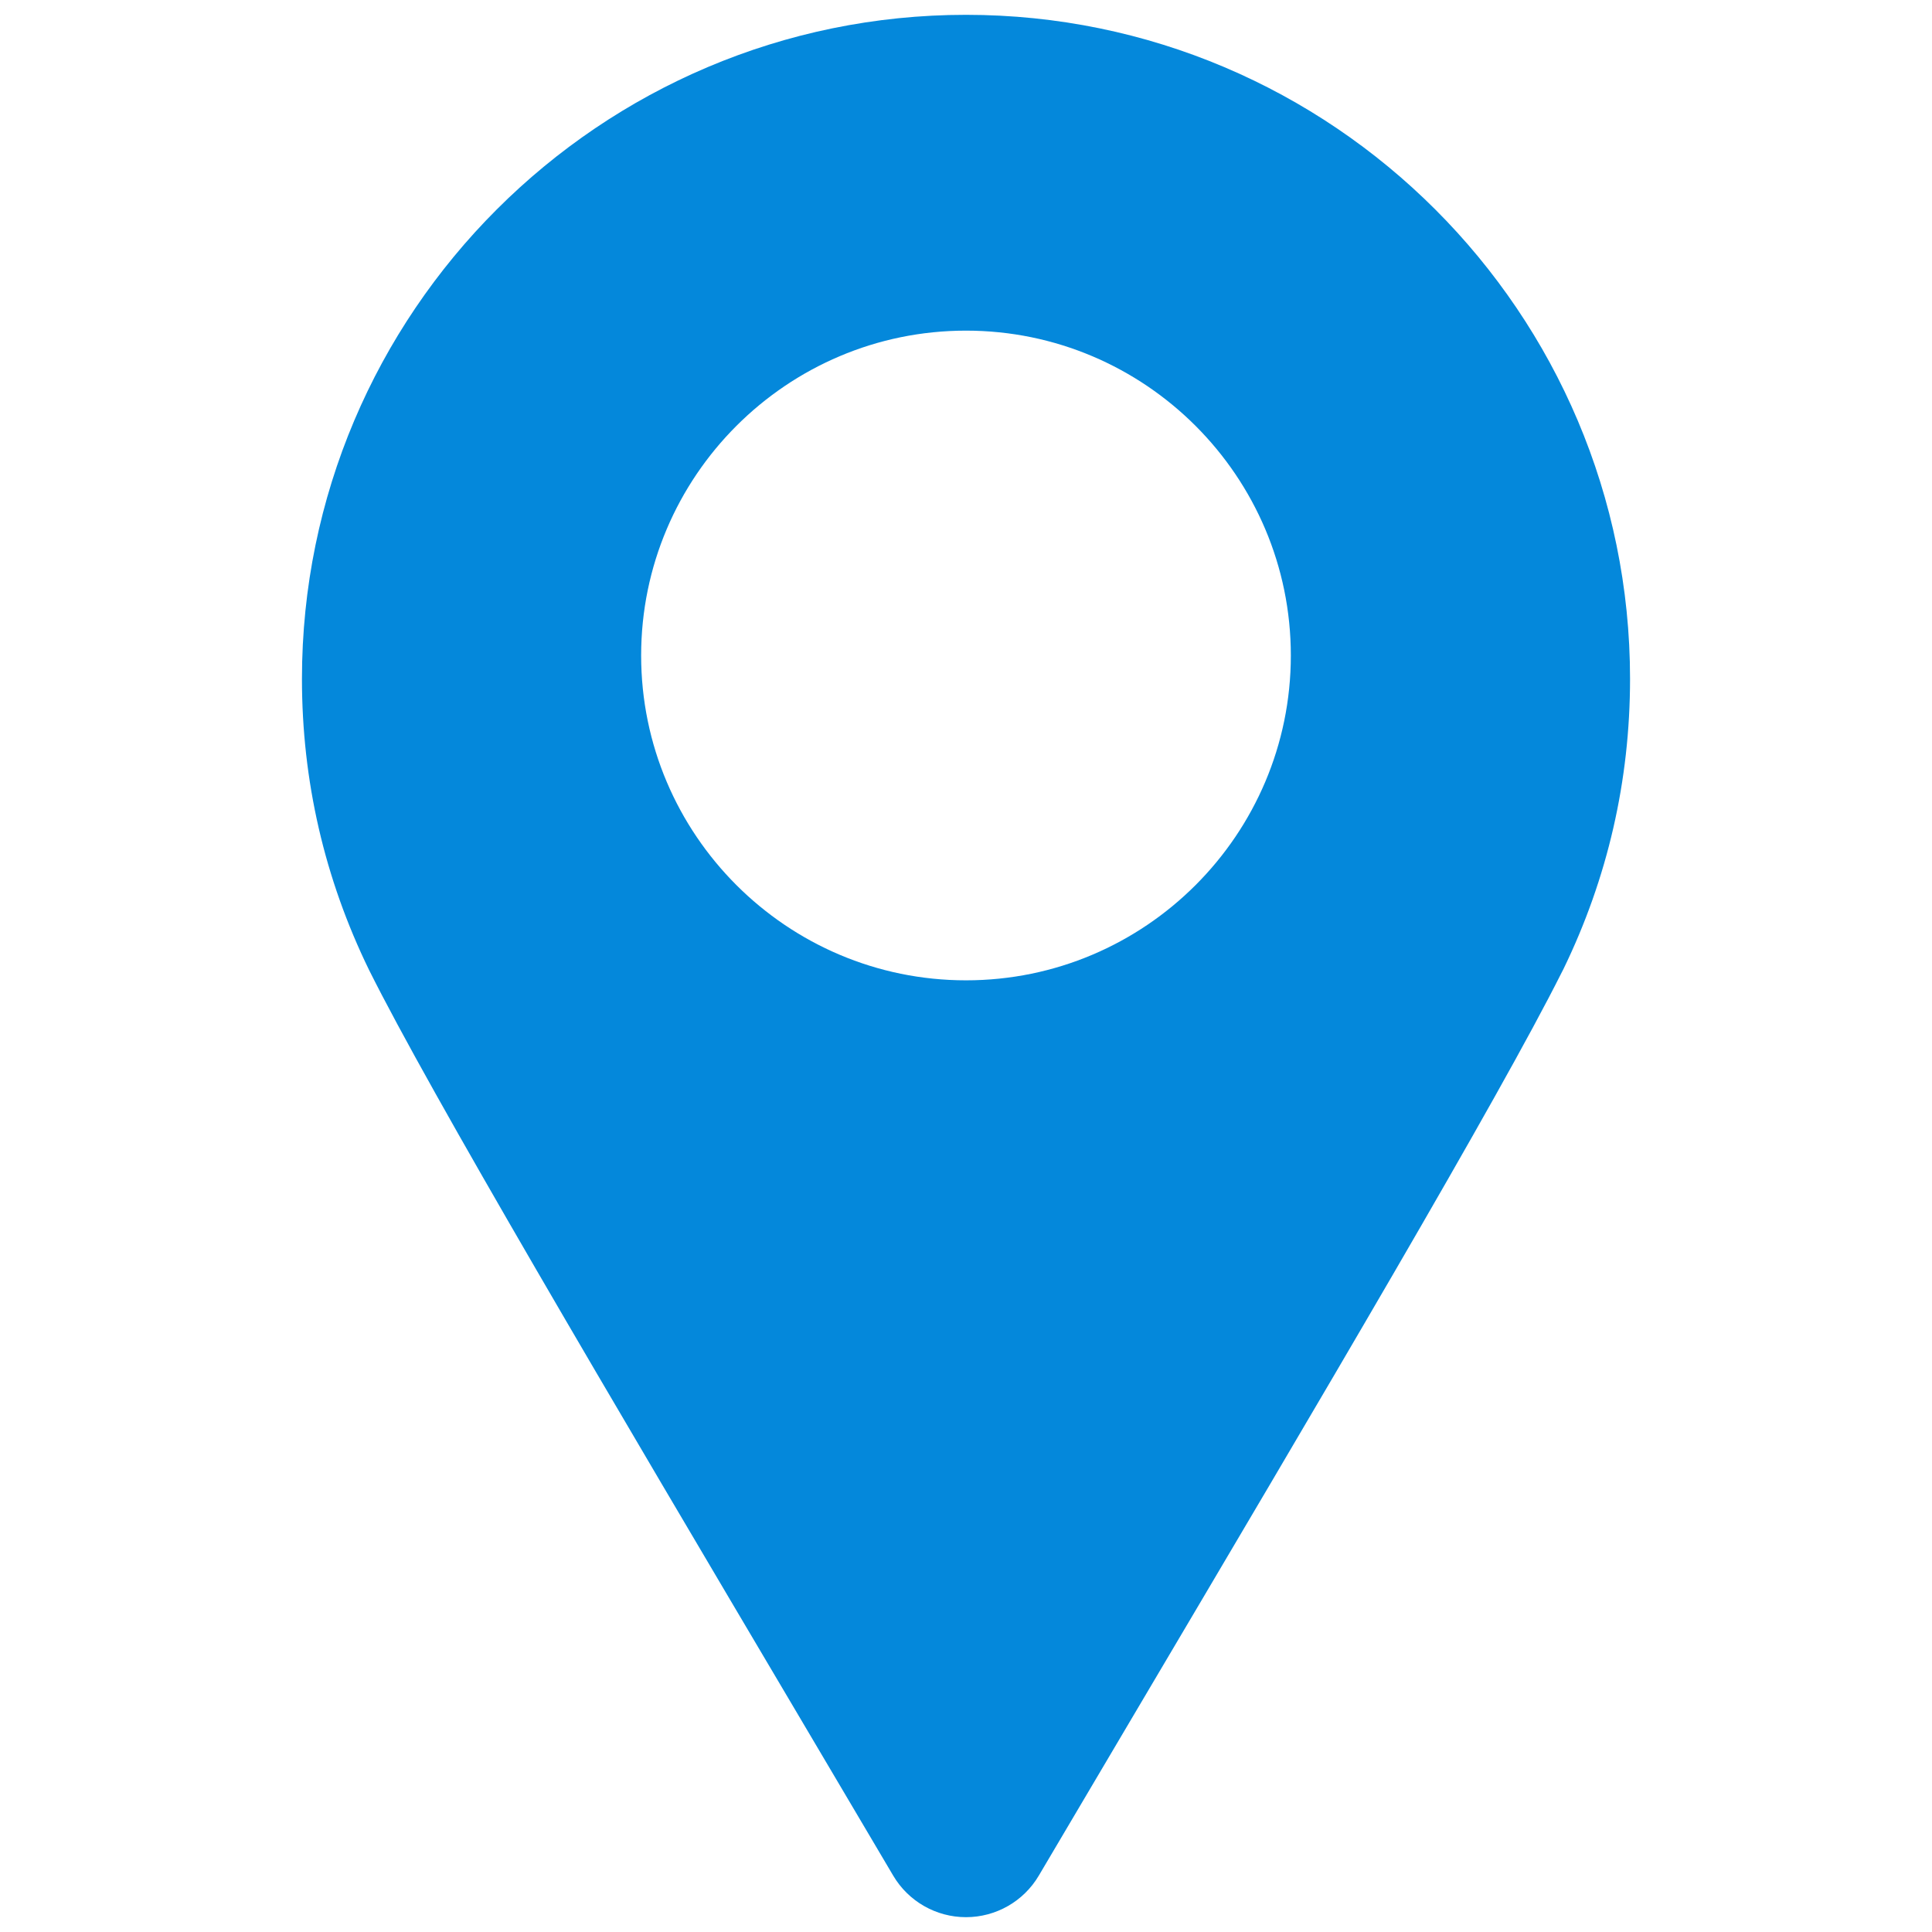
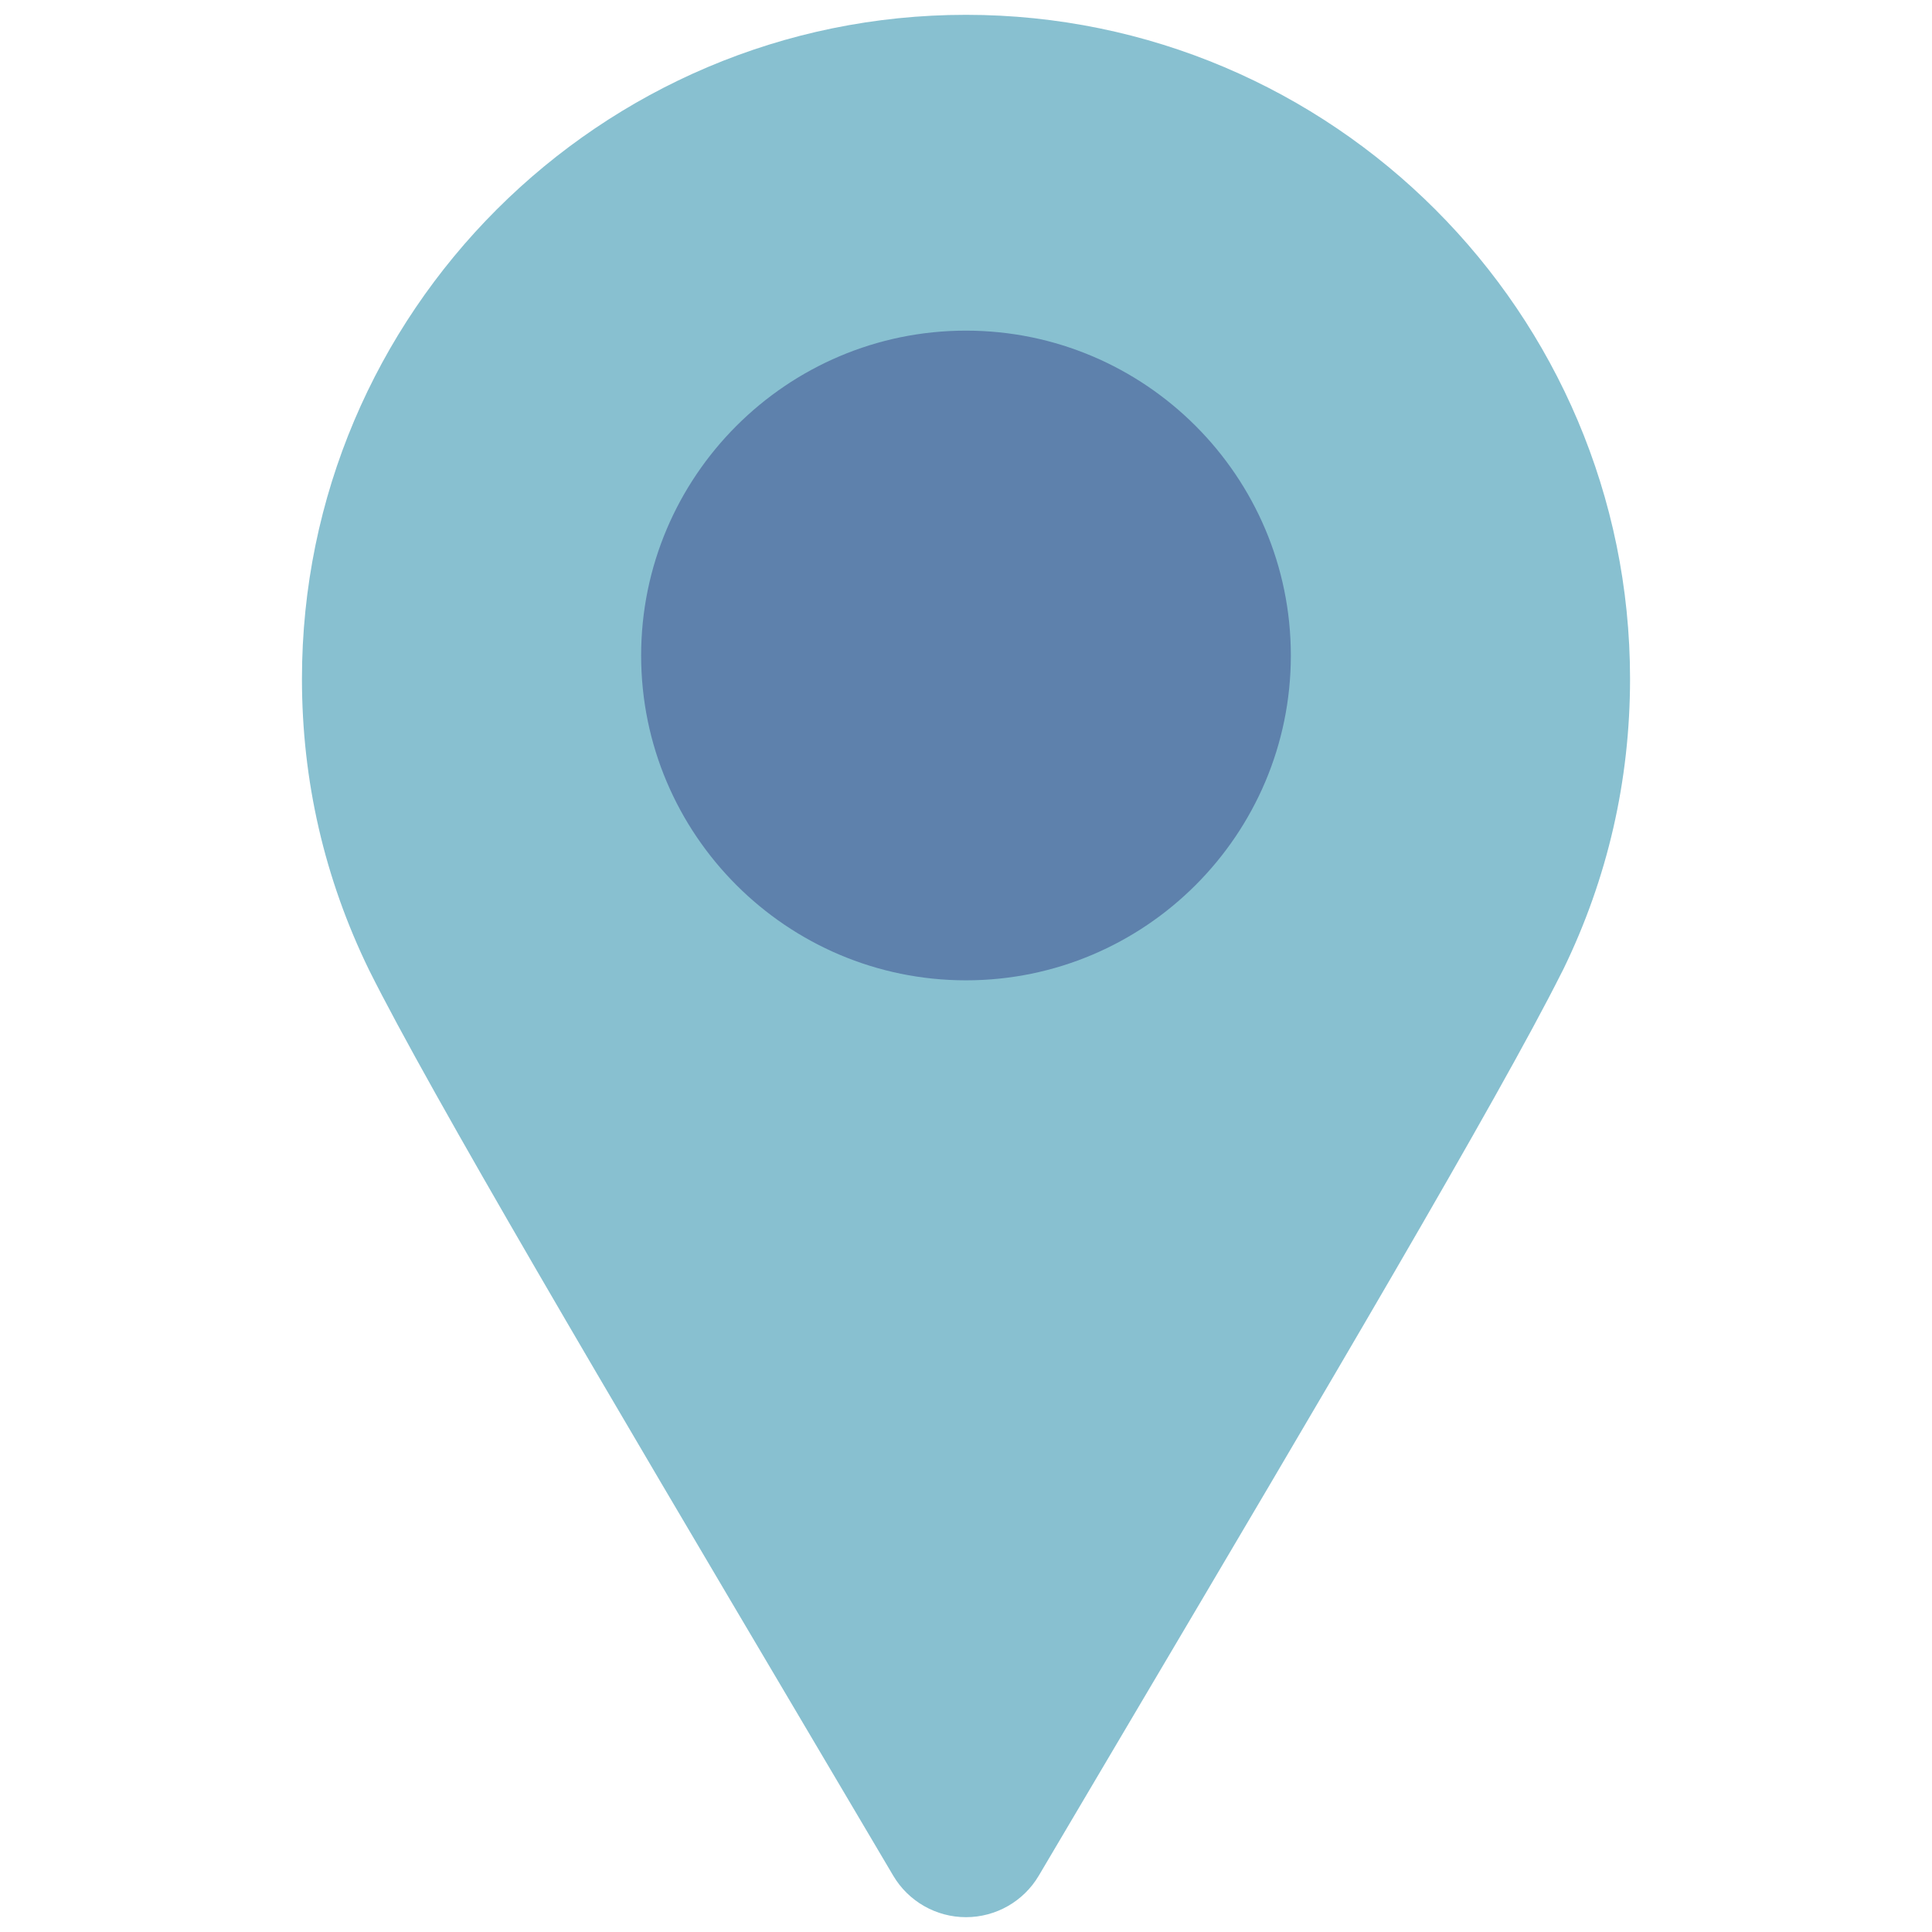
<svg xmlns="http://www.w3.org/2000/svg" version="1.1" width="256" height="256" viewBox="0 0 256 256" xml:space="preserve">
  <defs>
</defs>
  <g transform="translate(128 128) scale(0.72 0.72)" style="">
    <g style="stroke: none; stroke-width: 0; stroke-dasharray: none; stroke-linecap: butt; stroke-linejoin: miter; stroke-miterlimit: 10; fill: none; fill-rule: nonzero; opacity: 1;" transform="translate(-175.05 -175.05) scale(3.89 3.89)">
-       <path d="M 45 90 c -1.415 0 -2.725 -0.748 -3.444 -1.966 l -4.385 -7.417 C 28.167 65.396 19.664 51.02 16.759 45.189 c -2.112 -4.331 -3.175 -8.955 -3.175 -13.773 C 13.584 14.093 27.677 0 45 0 c 17.323 0 31.416 14.093 31.416 31.416 c 0 4.815 -1.063 9.438 -3.157 13.741 c -0.025 0.052 -0.053 0.104 -0.08 0.155 c -2.961 5.909 -11.41 20.193 -20.353 35.309 l -4.382 7.413 C 47.725 89.252 46.415 90 45 90 z" style="stroke: none; stroke-width: 1; stroke-dasharray: none; stroke-linecap: butt; stroke-linejoin: miter; stroke-miterlimit: 10; fill: rgb(4,136,219); fill-rule: nonzero; opacity: 1;" transform=" matrix(1 0 0 1 0 0) " stroke-linecap="round" />
-       <path d="M 45 45.678 c -8.474 0 -15.369 -6.894 -15.369 -15.368 S 36.526 14.941 45 14.941 c 8.474 0 15.368 6.895 15.368 15.369 S 53.474 45.678 45 45.678 z" style="stroke: none; stroke-width: 1; stroke-dasharray: none; stroke-linecap: butt; stroke-linejoin: miter; stroke-miterlimit: 10; fill: rgb(255,255,255); fill-rule: nonzero; opacity: 1;" transform=" matrix(1 0 0 1 0 0) " stroke-linecap="round" />
+       <path d="M 45 90 c -1.415 0 -2.725 -0.748 -3.444 -1.966 l -4.385 -7.417 C 28.167 65.396 19.664 51.02 16.759 45.189 c -2.112 -4.331 -3.175 -8.955 -3.175 -13.773 C 13.584 14.093 27.677 0 45 0 c 17.323 0 31.416 14.093 31.416 31.416 c 0 4.815 -1.063 9.438 -3.157 13.741 c -0.025 0.052 -0.053 0.104 -0.08 0.155 c -2.961 5.909 -11.41 20.193 -20.353 35.309 l -4.382 7.413 C 47.725 89.252 46.415 90 45 90 z" style="stroke: none; stroke-width: 1; stroke-dasharray: none; stroke-linecap: butt; stroke-linejoin: miter; stroke-miterlimit: 10; fill: #88c0d0; fill-rule: nonzero; opacity: 1;" transform=" matrix(1 0 0 1 0 0) " stroke-linecap="round" />
+       <path d="M 45 45.678 c -8.474 0 -15.369 -6.894 -15.369 -15.368 S 36.526 14.941 45 14.941 c 8.474 0 15.368 6.895 15.368 15.369 S 53.474 45.678 45 45.678 z" style="stroke: none; stroke-width: 1; stroke-dasharray: none; stroke-linecap: butt; stroke-linejoin: miter; stroke-miterlimit: 10; fill: #5e81ac; fill-rule: nonzero; opacity: 1;" transform=" matrix(1 0 0 1 0 0) " stroke-linecap="round" />
    </g>
  </g>
</svg>
